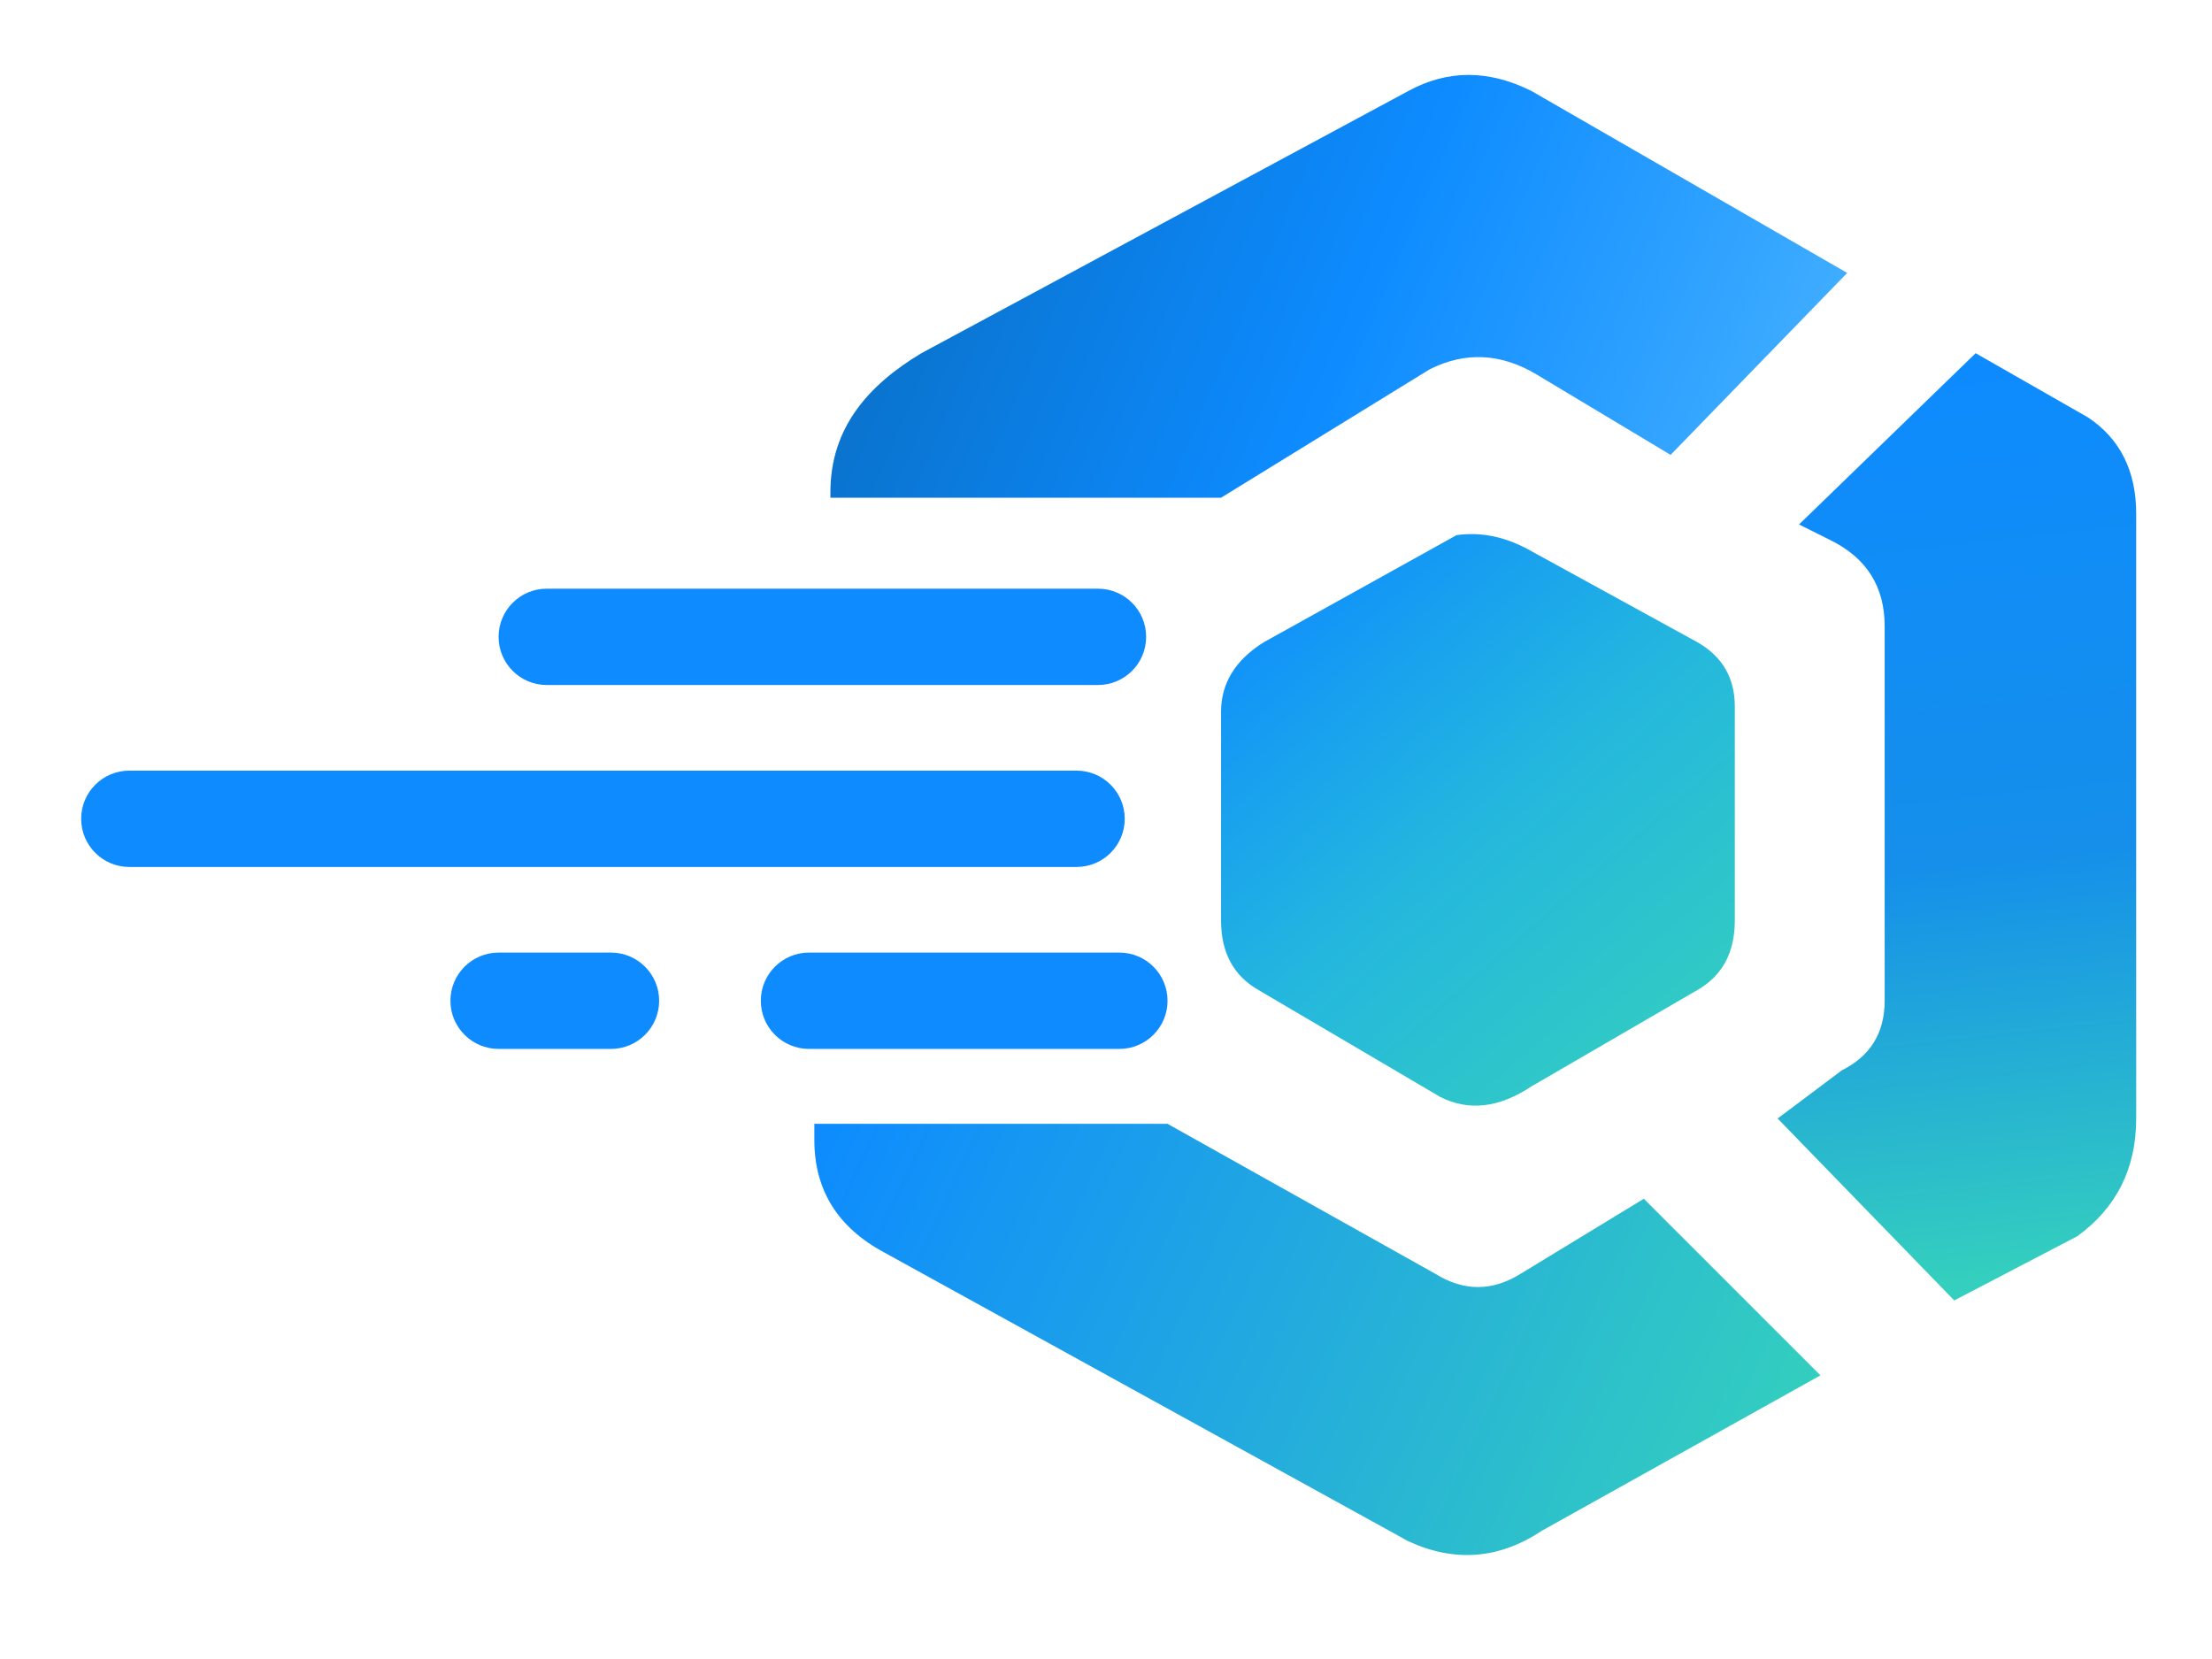
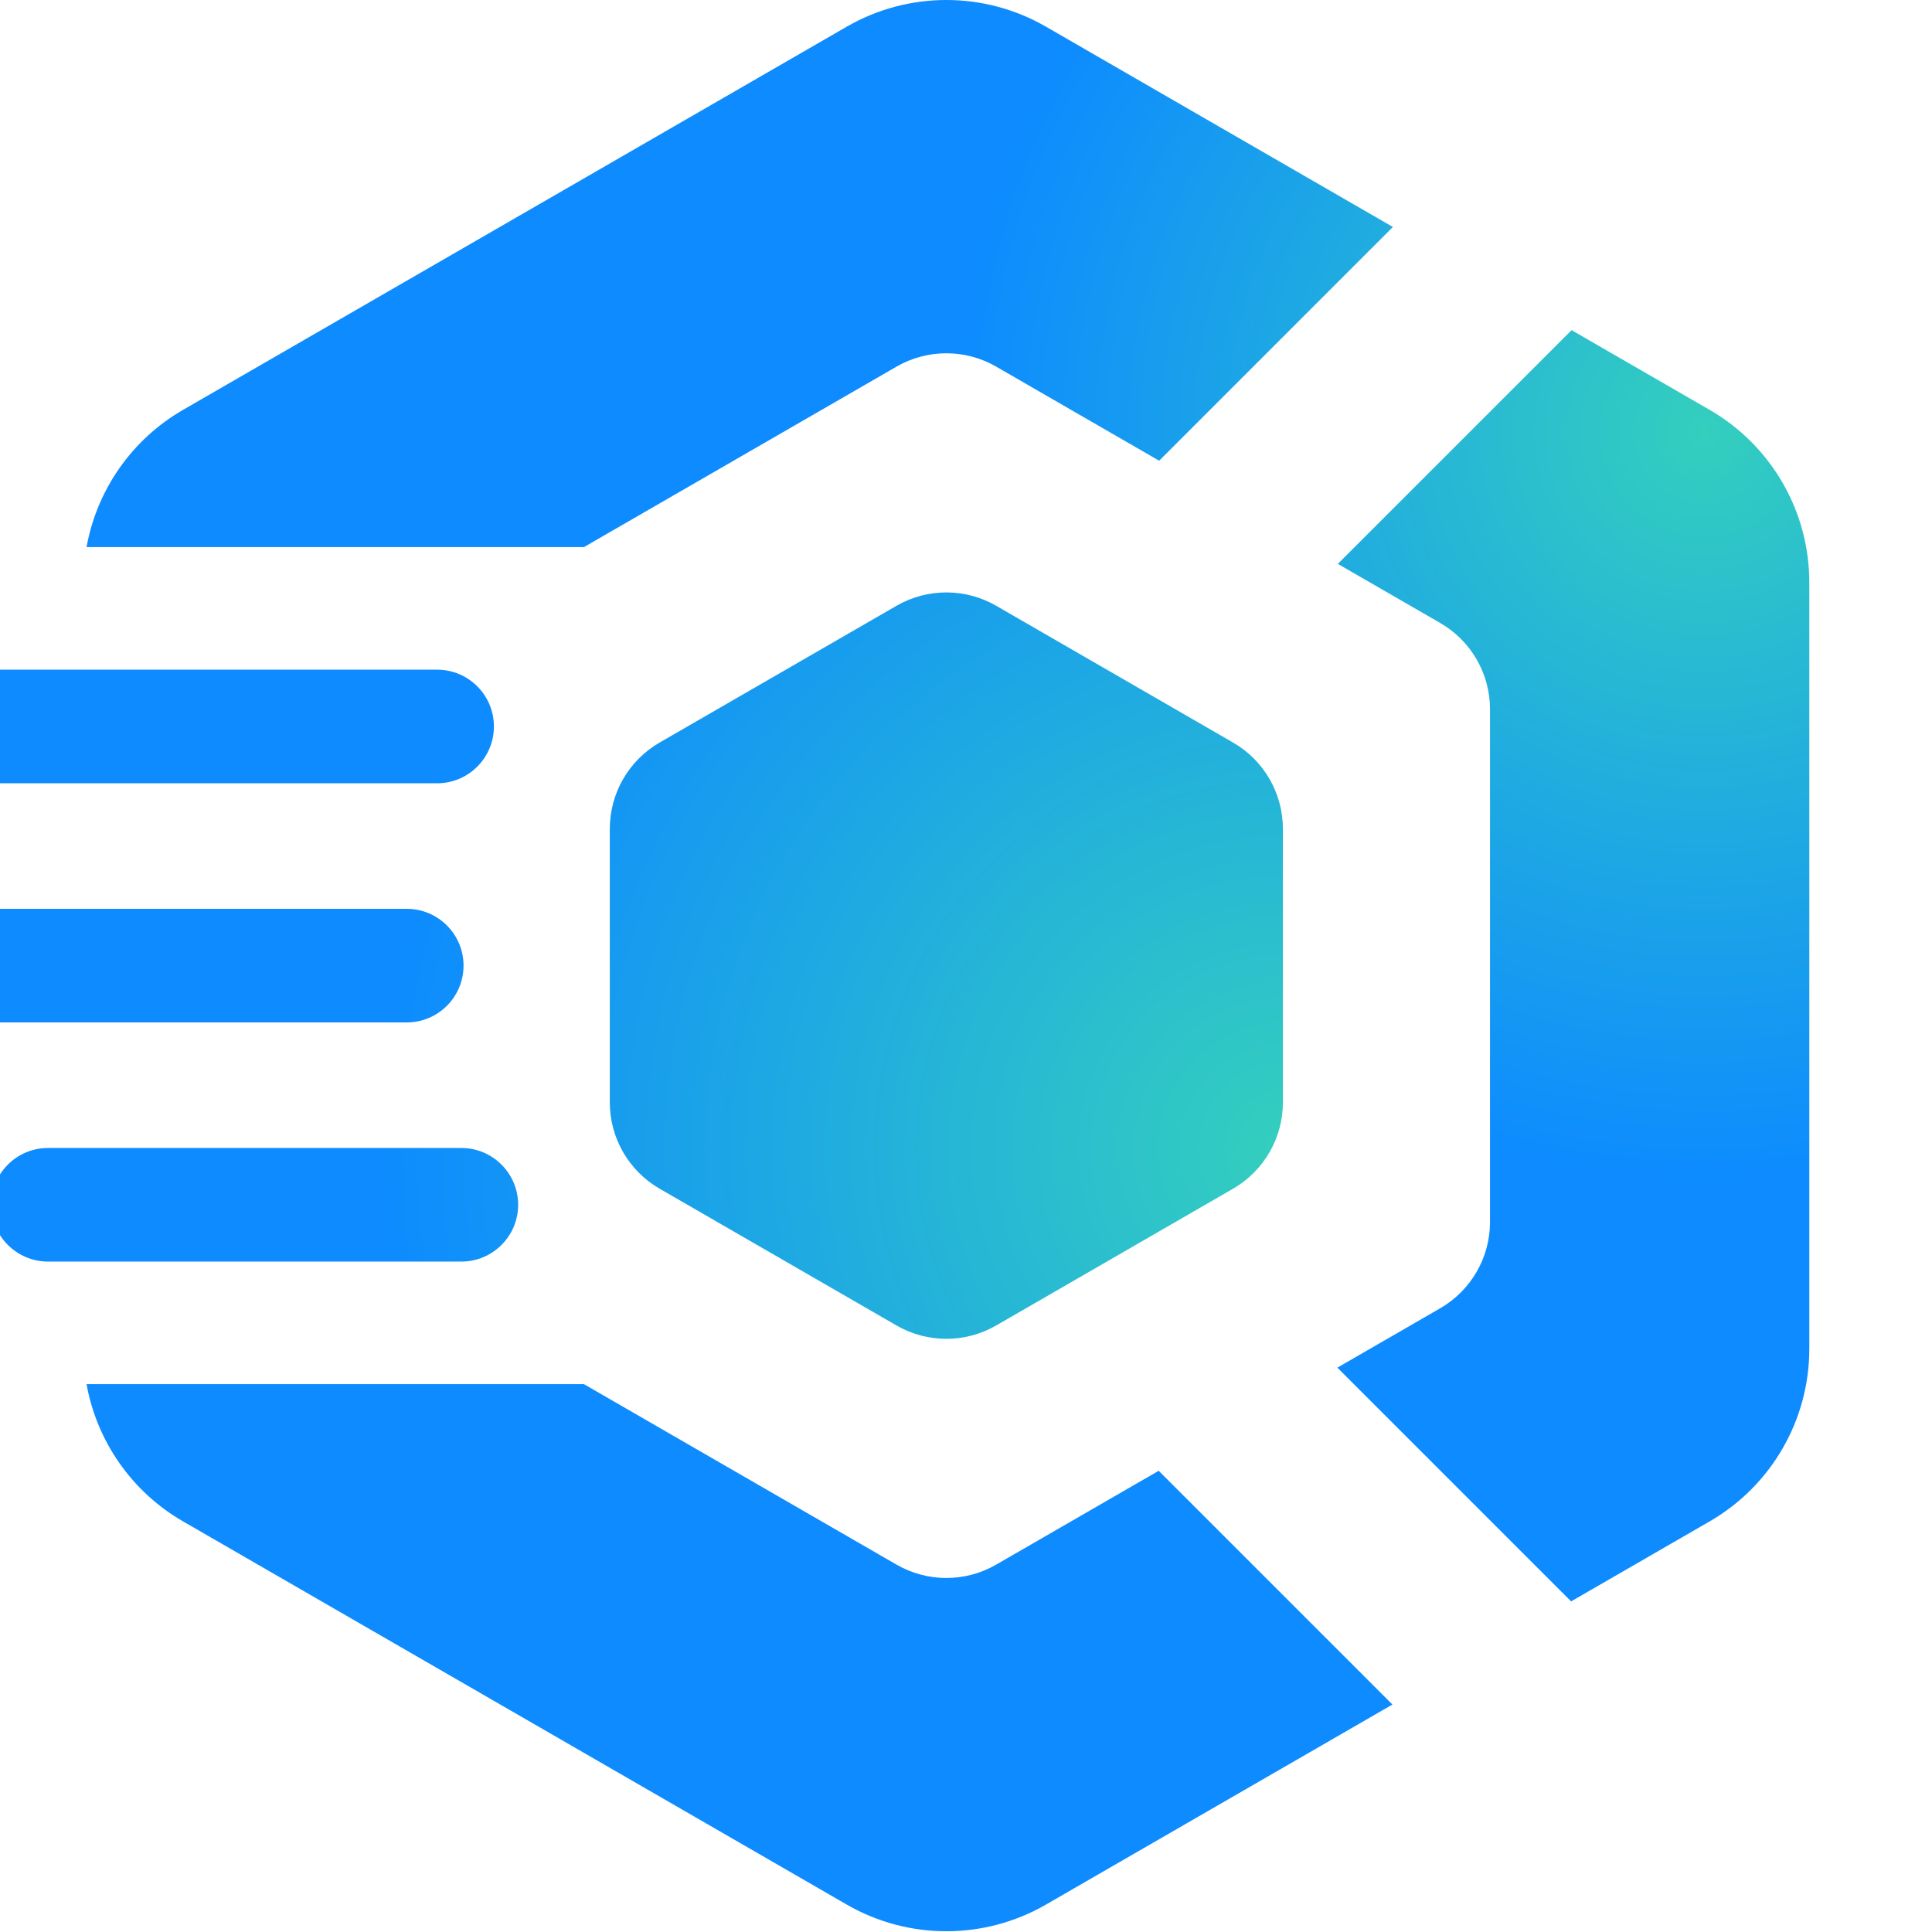
- <svg xmlns="http://www.w3.org/2000/svg" width="1600" height="1200" viewBox="-12 -12 413 310" role="img" aria-label="Símbolo TrailSoft">
+ <svg xmlns="http://www.w3.org/2000/svg" width="512" height="512" viewBox="427 0 1145 1145" role="img" aria-label="Símbolo TrailSoft">
+   <g transform="matrix(1,0,0,1,-6336.614,-7703.15)">
+     <g transform="matrix(1,0,0,1,3543.307,4724.409)">
+       <g id="Logo-Color-Fondo-Negro" transform="matrix(1,0,0,1,2600.06,2369.917)">
+         <path d="M1307.225,881.872L1210.63,826.103C1192.358,815.554 1169.847,815.554 1151.575,826.103L966.301,933.071L671.54,933.071C677.638,899.213 698.327,869.282 728.725,851.731L1122.047,624.647C1158.591,603.548 1203.614,603.548 1240.157,624.647L1445.751,743.346L1307.225,881.872ZM1551.646,804.485L1633.48,851.731C1670.023,872.83 1692.535,911.821 1692.535,954.018L1692.535,1408.187C1692.535,1450.384 1670.023,1489.375 1633.48,1510.473L1551.374,1557.877L1412.848,1419.351L1473.777,1384.174C1492.049,1373.625 1503.305,1354.129 1503.305,1333.03L1503.305,1029.174C1503.305,1008.076 1492.049,988.58 1473.777,978.031L1413.12,943.011L1551.646,804.485ZM1445.479,1619.016L1240.157,1737.558C1203.614,1758.656 1158.591,1758.656 1122.047,1737.558L728.725,1510.473C698.327,1492.923 677.638,1462.992 671.54,1429.134L966.301,1429.134L1151.575,1536.102C1169.847,1546.651 1192.358,1546.651 1210.63,1536.102L1306.953,1480.49L1445.479,1619.016Z" fill="url(#_Radial1)" />
+         <g transform="matrix(0.473431,0,0,0.473431,488.3988,813.8379)">
+           <path d="M1400.787,325.279C1439.381,302.997 1486.931,302.997 1525.525,325.279C1605.227,371.295 1742.389,450.486 1822.091,496.501C1860.685,518.784 1884.46,559.963 1884.46,604.528C1884.46,696.56 1884.46,854.941 1884.46,946.973C1884.46,991.538 1860.685,1032.717 1822.091,1055C1742.389,1101.015 1605.227,1180.206 1525.525,1226.222C1486.931,1248.504 1439.381,1248.504 1400.787,1226.222C1321.085,1180.206 1183.923,1101.015 1104.221,1055C1065.627,1032.717 1041.852,991.538 1041.852,946.973C1041.852,854.941 1041.852,696.56 1041.852,604.528C1041.852,559.963 1065.627,518.784 1104.221,496.501C1183.923,450.486 1321.085,371.295 1400.787,325.279Z" fill="url(#_Radial2)" />
+         </g>
+         <g transform="matrix(1.364534,0,0,1.237238,-6.981735,-53.91142)">
+           <path d="M649.511,856.44C663.126,856.44 674.18,868.631 674.18,883.647C674.18,898.663 663.126,910.854 649.511,910.854L330.981,910.854C317.365,910.854 306.312,898.663 306.312,883.647C306.312,868.631 317.365,856.44 330.981,856.44L649.511,856.44Z" fill="url(#_Radial3)" />
+         </g>
+         <g transform="matrix(1.907536,0,0,1.237238,-391.0539,87.82086)">
+           <path d="M656.533,856.44C666.273,856.44 674.18,868.631 674.18,883.647C674.18,898.663 666.273,910.854 656.533,910.854L323.958,910.854C314.219,910.854 306.312,898.663 306.312,883.647C306.312,868.631 314.219,856.44 323.958,856.44L656.533,856.44Z" fill="url(#_Radial4)" />
+         </g>
+         <g transform="matrix(0.429638,0,0,1.237238,242.7577,229.5531)">
+           <path d="M595.832,856.44C639.073,856.44 674.18,868.631 674.18,883.647C674.18,898.663 639.073,910.854 595.832,910.854L384.66,910.854C341.418,910.854 306.312,898.663 306.312,883.647C306.312,868.631 341.418,856.44 384.66,856.44L595.832,856.44Z" fill="url(#_Radial5)" />
+         </g>
+         <g transform="matrix(0.848909,0,0,1.237238,355.012,229.5531)">
+           <path d="M634.527,856.44C656.412,856.44 674.18,868.631 674.18,883.647C674.18,898.663 656.412,910.854 634.527,910.854L345.964,910.854C324.079,910.854 306.312,898.663 306.312,883.647C306.312,868.631 324.079,856.44 345.964,856.44L634.527,856.44Z" fill="url(#_Radial6)" />
+         </g>
+       </g>
+     </g>
+   </g>
  <defs>
-     <linearGradient id="upper" x1="145" y1="5" x2="329" y2="84" gradientUnits="userSpaceOnUse">
-       <stop offset="0" stop-color="#096CBF" />
-       <stop offset="0.52" stop-color="#0D8BFF" />
-       <stop offset="1" stop-color="#47B2FF" />
-     </linearGradient>
-     <linearGradient id="right" x1="345" y1="55" x2="364" y2="226" gradientUnits="userSpaceOnUse">
-       <stop offset="0" stop-color="#0D8BFF" />
-       <stop offset="0.55" stop-color="#158FEA" />
-       <stop offset="1" stop-color="#34CFBE" />
-     </linearGradient>
-     <linearGradient id="core" x1="221" y1="93" x2="306" y2="191" gradientUnits="userSpaceOnUse">
-       <stop offset="0" stop-color="#0D8BFF" />
-       <stop offset="0.50" stop-color="#24B7DE" />
-       <stop offset="1" stop-color="#34CFBE" />
-     </linearGradient>
-     <linearGradient id="lower" x1="142" y1="195" x2="316" y2="276" gradientUnits="userSpaceOnUse">
-       <stop offset="0" stop-color="#0D8BFF" />
-       <stop offset="0.48" stop-color="#22A9DF" />
-       <stop offset="1" stop-color="#34CFBE" />
-     </linearGradient>
+     <radialGradient id="_Radial1" cx="0" cy="0" r="1" gradientUnits="userSpaceOnUse" gradientTransform="matrix(298.9567,322.916,-322.916,298.9567,1627.465,864.7765)">
+       <stop offset="0" stop-color="rgb(52,207,190)" />
+       <stop offset="1" stop-color="rgb(13,139,255)" />
+     </radialGradient>
+     <radialGradient id="_Radial2" cx="0" cy="0" r="1" gradientUnits="userSpaceOnUse" gradientTransform="matrix(766.5557,827.9898,-827.9898,766.5557,1884.46,1004.022)">
+       <stop offset="0" stop-color="rgb(52,207,190)" />
+       <stop offset="1" stop-color="rgb(13,139,255)" />
+     </radialGradient>
+     <radialGradient id="_Radial3" cx="0" cy="0" r="1" gradientUnits="userSpaceOnUse" gradientTransform="matrix(265.9599,316.8317,-287.2747,293.3238,1016.862,1085.551)">
+       <stop offset="0" stop-color="rgb(52,207,190)" />
+       <stop offset="1" stop-color="rgb(13,139,255)" />
+     </radialGradient>
+     <radialGradient id="_Radial4" cx="0" cy="0" r="1" gradientUnits="userSpaceOnUse" gradientTransform="matrix(190.2514,316.8317,-205.4988,293.3238,928.7454,970.9953)">
+       <stop offset="0" stop-color="rgb(52,207,190)" />
+       <stop offset="1" stop-color="rgb(13,139,255)" />
+     </radialGradient>
+     <radialGradient id="_Radial5" cx="0" cy="0" r="1" gradientUnits="userSpaceOnUse" gradientTransform="matrix(844.6902,316.8317,-912.3863,293.3238,2648.281,856.4399)">
+       <stop offset="0" stop-color="rgb(52,207,190)" />
+       <stop offset="1" stop-color="rgb(13,139,255)" />
+     </radialGradient>
+     <radialGradient id="_Radial6" cx="0" cy="0" r="1" gradientUnits="userSpaceOnUse" gradientTransform="matrix(427.5031,316.8317,-461.7645,293.3238,1208.078,856.4399)">
+       <stop offset="0" stop-color="rgb(52,207,190)" />
+       <stop offset="1" stop-color="rgb(13,139,255)" />
+     </radialGradient>
  </defs>
-   <path d="M 143 80 C 143 68 150 60 160 54 L 251 5 Q 262 -1 274 5 L 333 39 L 300 73 L 275 58 Q 265 52 255 57 L 216 81 L 143 81 Z" fill="url(#upper)" />
-   <path d="M 357 54 L 378 66 Q 387 72 387 84 L 387 197 Q 387 211 376 219 L 353 231 L 320 197 L 332 188 Q 340 184 340 175 L 340 105 Q 340 94 330 89 L 324 86 Z" fill="url(#right)" />
-   <path d="M 260 88 Q 267 87 274 91 L 305 108 Q 312 112 312 120 L 312 160 Q 312 169 305 173 L 274 191 Q 265 197 257 193 L 223 173 Q 216 169 216 160 L 216 121 Q 216 113 224 108 Z" fill="url(#core)" />
-   <path d="M 140 198 L 206 198 L 256 226 Q 264 231 272 226 L 295 212 L 328 245 L 276 274 Q 264 282 251 276 L 153 222 Q 140 215 140 201 Z" fill="url(#lower)" />
-   <rect x="81" y="98" width="121" height="18" rx="9" fill="#0D8BFF" />
-   <rect x="3" y="132" width="195" height="18" rx="9" fill="#0D8BFF" />
-   <rect x="72" y="166" width="39" height="18" rx="9" fill="#0D8BFF" />
-   <rect x="130" y="166" width="76" height="18" rx="9" fill="#0D8BFF" />
</svg>
